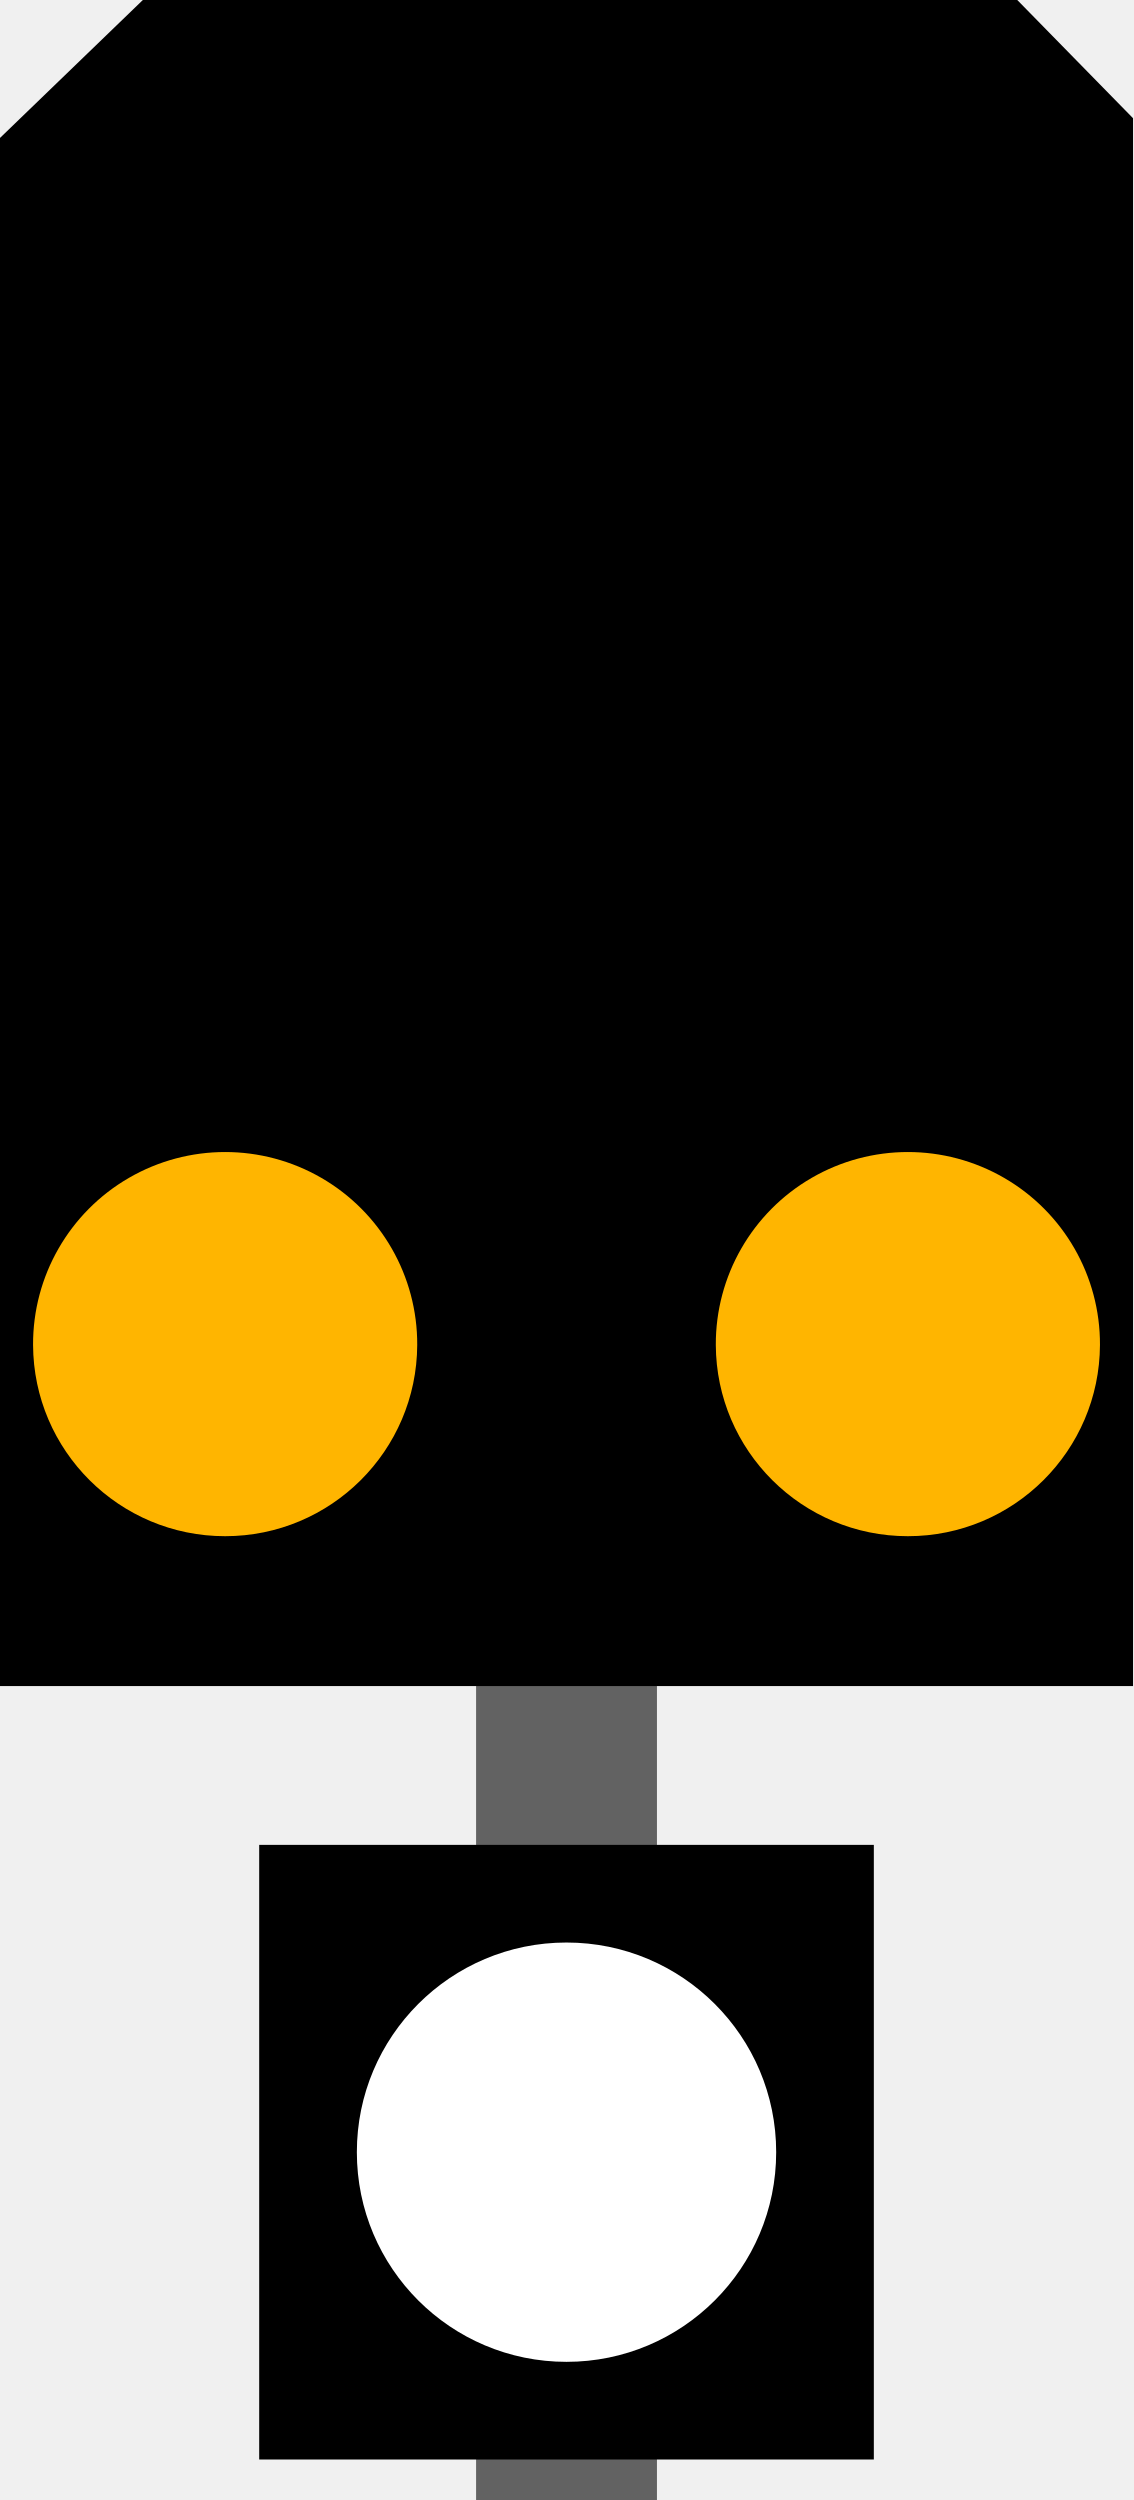
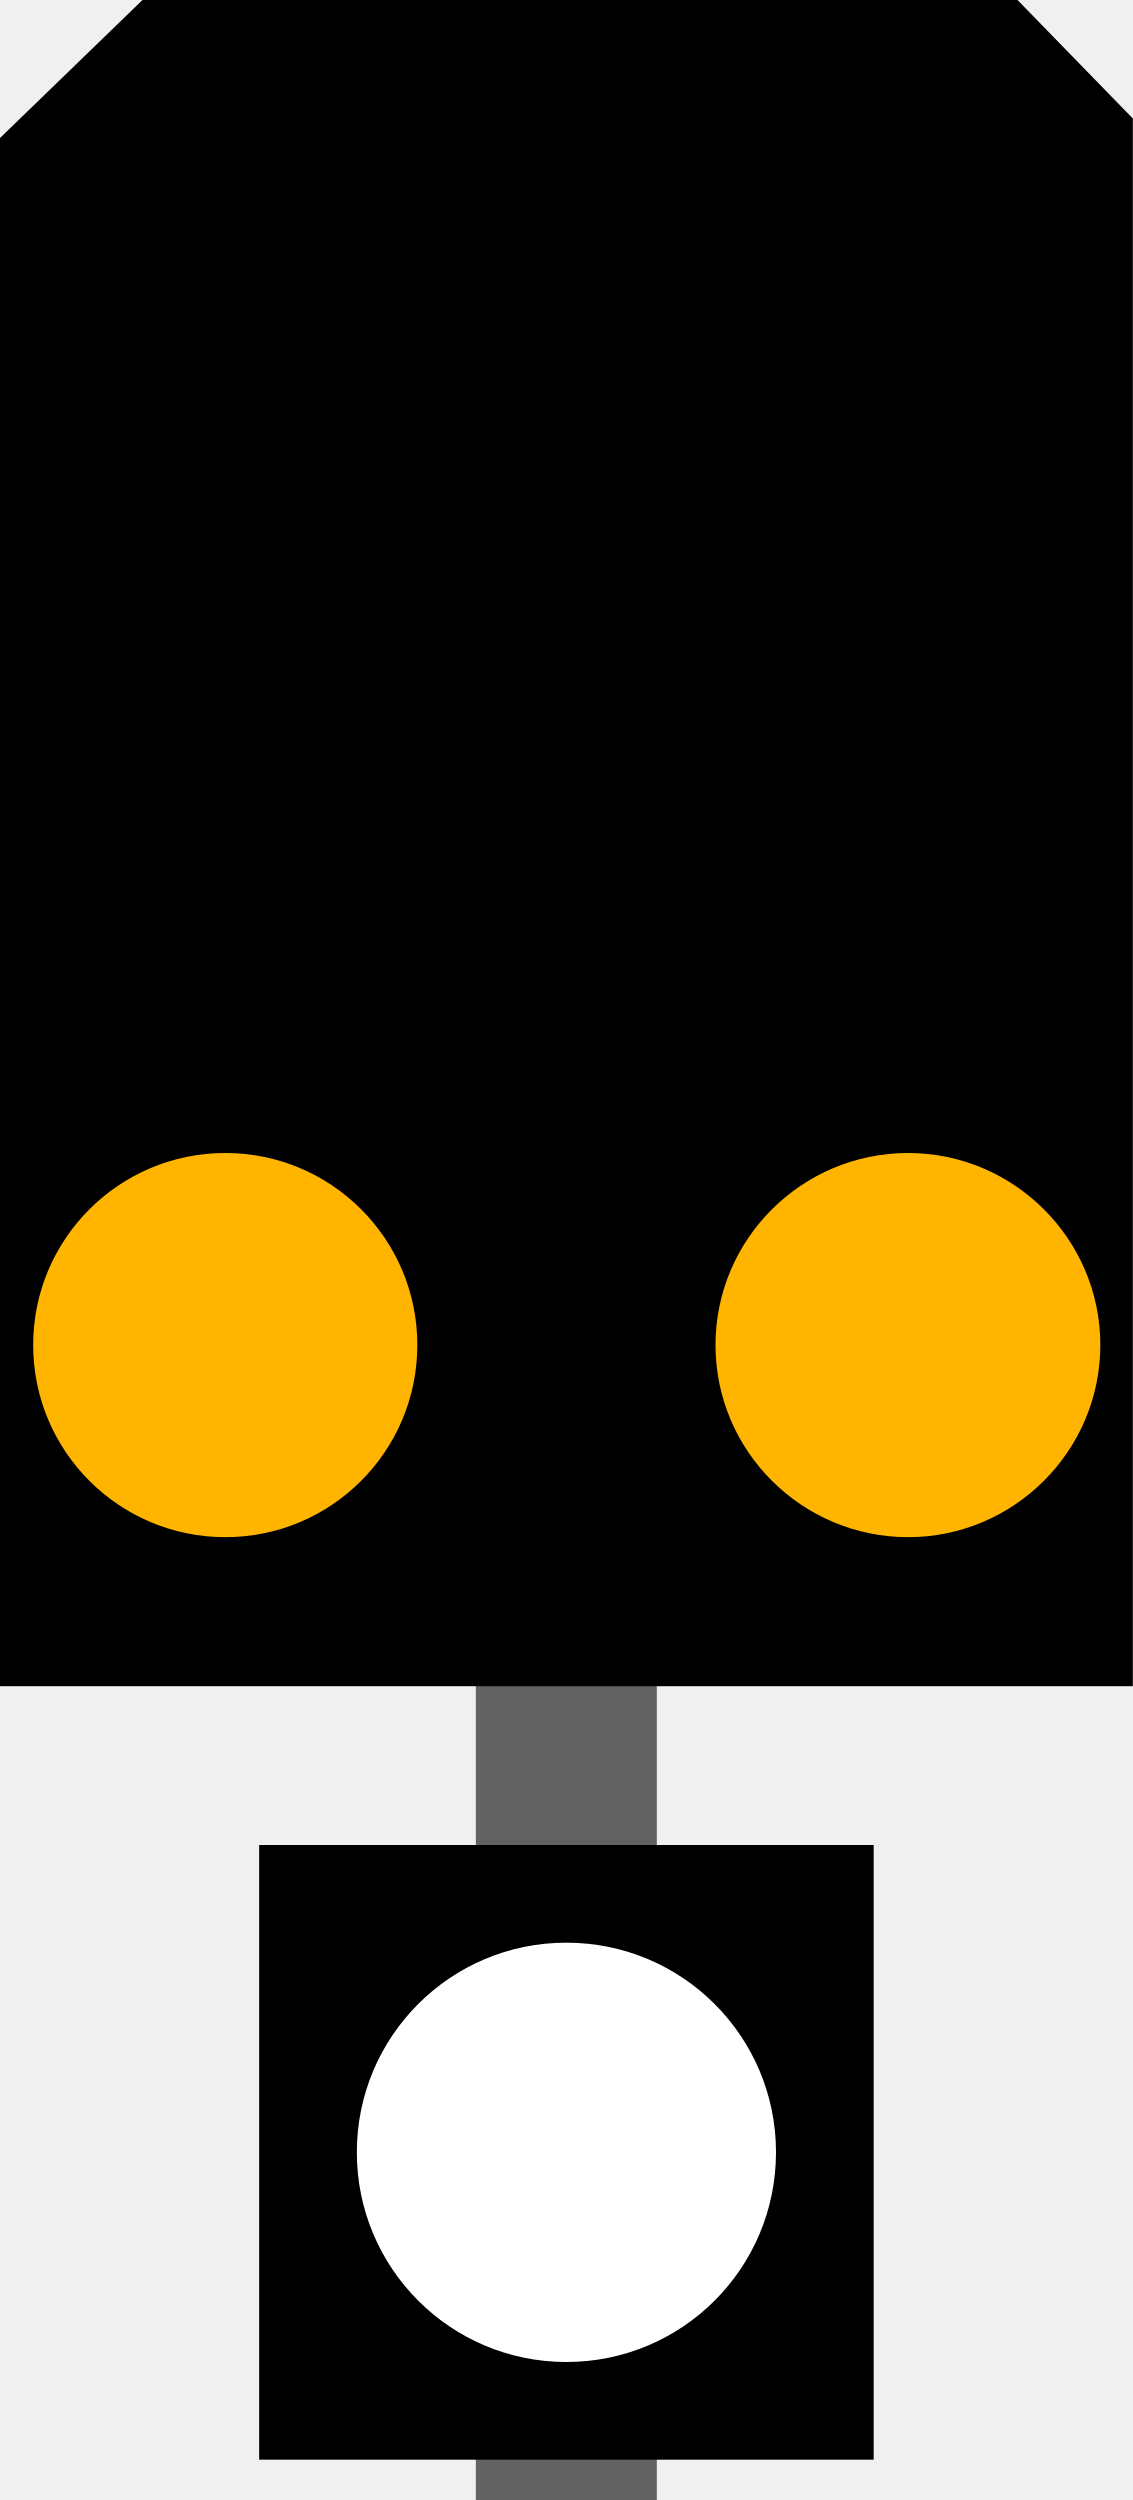
- <svg xmlns="http://www.w3.org/2000/svg" version="1.1" width="305.508" height="674.094" id="svg3045">
-   <defs id="defs3049">
-     <filter color-interpolation-filters="sRGB" id="filter3005">
-       <feGaussianBlur id="feGaussianBlur3007" stdDeviation="3" />
-     </filter>
-   </defs>
-   <g transform="matrix(0.1805571,0,0,0.3771008,122.7596,-193.7204)" id="g4050" style="fill:#626262;fill-opacity:1">
-     <path d="m 31.078,1693.847 270.086,0 0,607.433 -270.086,0 z" id="path4052" style="fill:#626262;fill-opacity:1;stroke:none" />
-   </g>
-   <g transform="translate(-31.07764,-1693.847)" id="layer1" style="fill:#000000;fill-opacity:1">
-     <path d="m 31.078,1731.039 38.52,-37.193 235.773,0 31.215,31.879 0,422.74 -305.508,0 z" id="rect2982" style="fill:#000000;fill-opacity:1;stroke:none" />
-   </g>
-   <path d="m 296.592,362.651 a 51.792,51.792 0 0 1 -103.583,0 51.792,51.792 0 1 1 103.583,0 z" id="path3964" style="fill:#ffb500;fill-opacity:1;stroke:none" />
-   <path d="m 112.499,362.651 a 51.792,51.792 0 0 1 -103.583,0 51.792,51.792 0 1 1 103.583,0 z" id="path3845" style="fill:#ffb500;fill-opacity:1;stroke:none" />
-   <rect width="165.727" height="165.727" x="69.89" y="497.447" id="rect3078" style="fill:#000000;fill-opacity:1;stroke:none" />
-   <path d="m 209.287,580.31 a 56.533,56.533 0 0 1 -113.066,0 56.533,56.533 0 1 1 113.066,0 z" id="path3848" style="fill:#ffffff;fill-opacity:1;stroke:none" />
+ <svg xmlns="http://www.w3.org/2000/svg" width="6.798" height="15" viewBox="0 0 6.798 15">
+   <path fill-rule="nonzero" fill="rgb(38.431%, 38.431%, 38.431%)" fill-opacity="1" d="M 2.855 9.902 L 3.941 9.902 L 3.941 15 L 2.855 15 Z M 2.855 9.902 " />
+   <path fill-rule="nonzero" fill="rgb(0%, 0%, 0%)" fill-opacity="1" d="M 0 0.828 L 0.855 0 L 6.105 0 L 6.797 0.711 L 6.797 10.117 L 0 10.117 Z M 0 0.828 " />
+   <path fill-rule="nonzero" fill="rgb(100%, 70.98%, 0%)" fill-opacity="1" d="M 6.602 8.07 C 6.602 8.707 6.082 9.223 5.449 9.223 C 4.812 9.223 4.293 8.707 4.293 8.07 C 4.293 7.434 4.812 6.918 5.449 6.918 C 6.082 6.918 6.602 7.434 6.602 8.07 Z M 6.602 8.07 " />
+   <path fill-rule="nonzero" fill="rgb(100%, 70.98%, 0%)" fill-opacity="1" d="M 2.504 8.07 C 2.504 8.707 1.988 9.223 1.352 9.223 C 0.715 9.223 0.199 8.707 0.199 8.07 C 0.199 7.434 0.715 6.918 1.352 6.918 C 1.988 6.918 2.504 7.434 2.504 8.07 Z M 2.504 8.07 " />
+   <path fill-rule="nonzero" fill="rgb(0%, 0%, 0%)" fill-opacity="1" d="M 1.555 11.07 L 5.242 11.07 L 5.242 14.758 L 1.555 14.758 Z M 1.555 11.07 " />
+   <path fill-rule="nonzero" fill="rgb(100%, 100%, 100%)" fill-opacity="1" d="M 4.656 12.914 C 4.656 13.609 4.094 14.172 3.398 14.172 C 2.703 14.172 2.141 13.609 2.141 12.914 C 2.141 12.219 2.703 11.656 3.398 11.656 C 4.094 11.656 4.656 12.219 4.656 12.914 Z M 4.656 12.914 " />
</svg>
